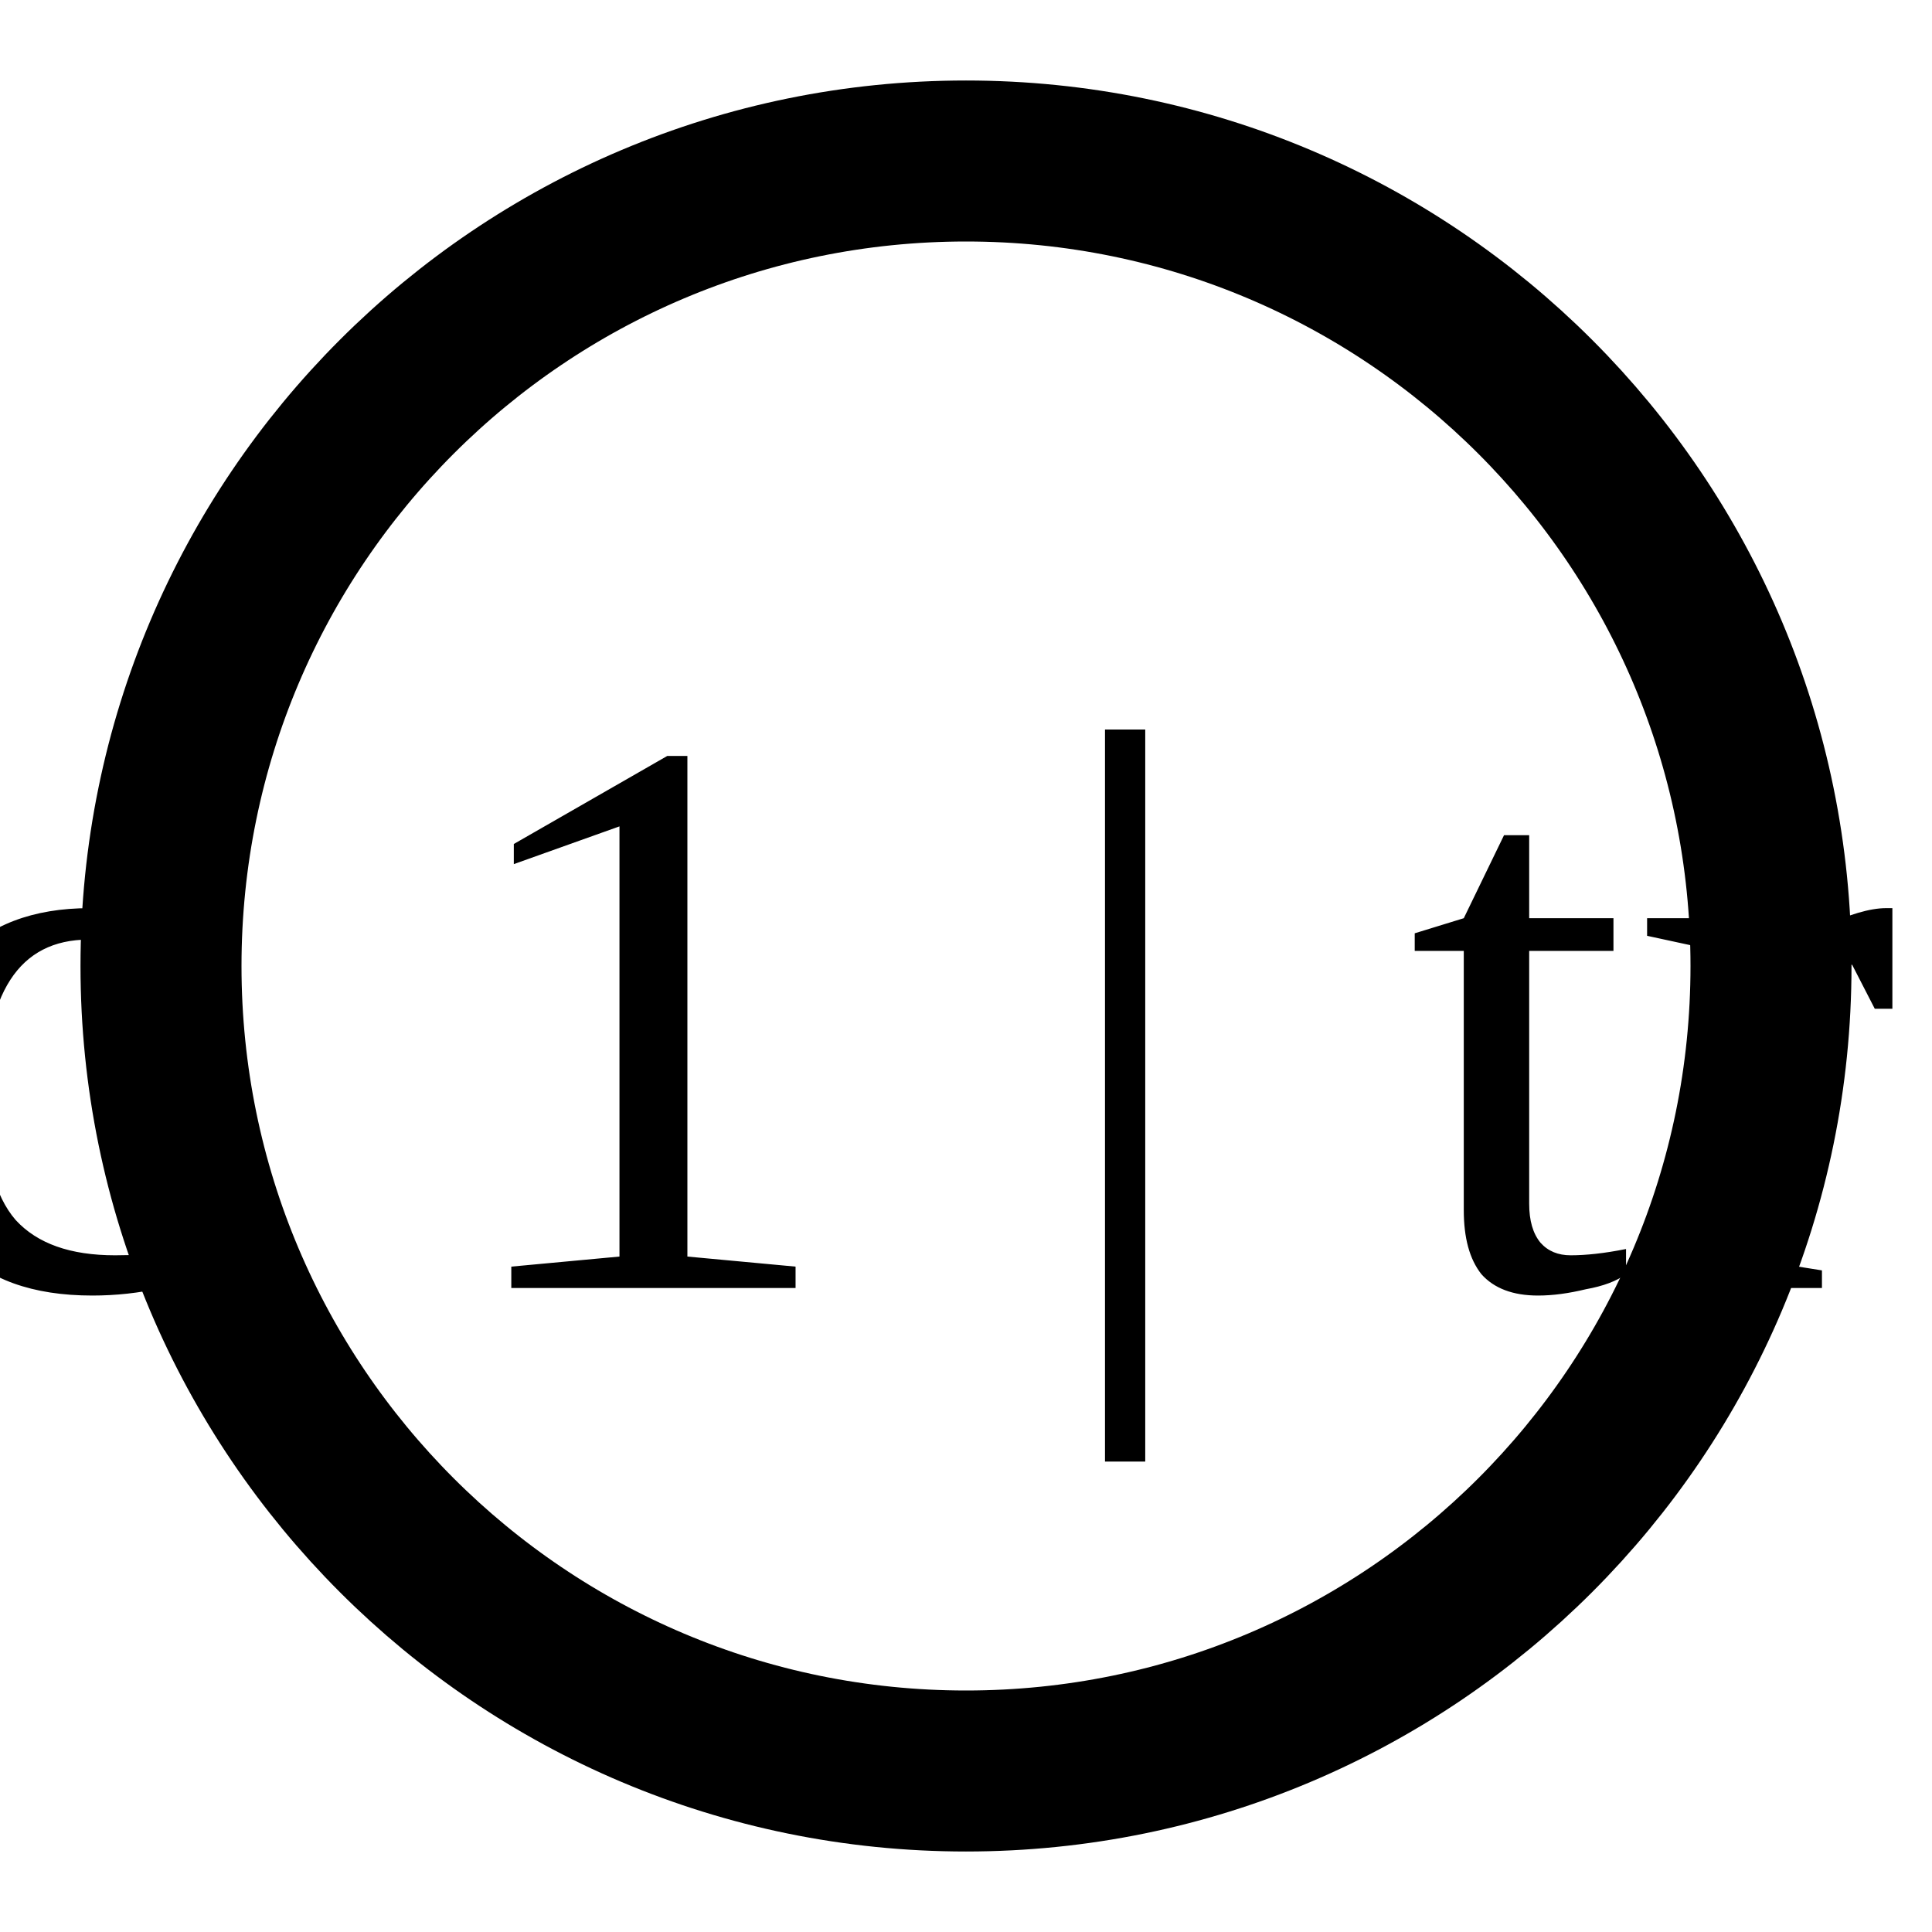
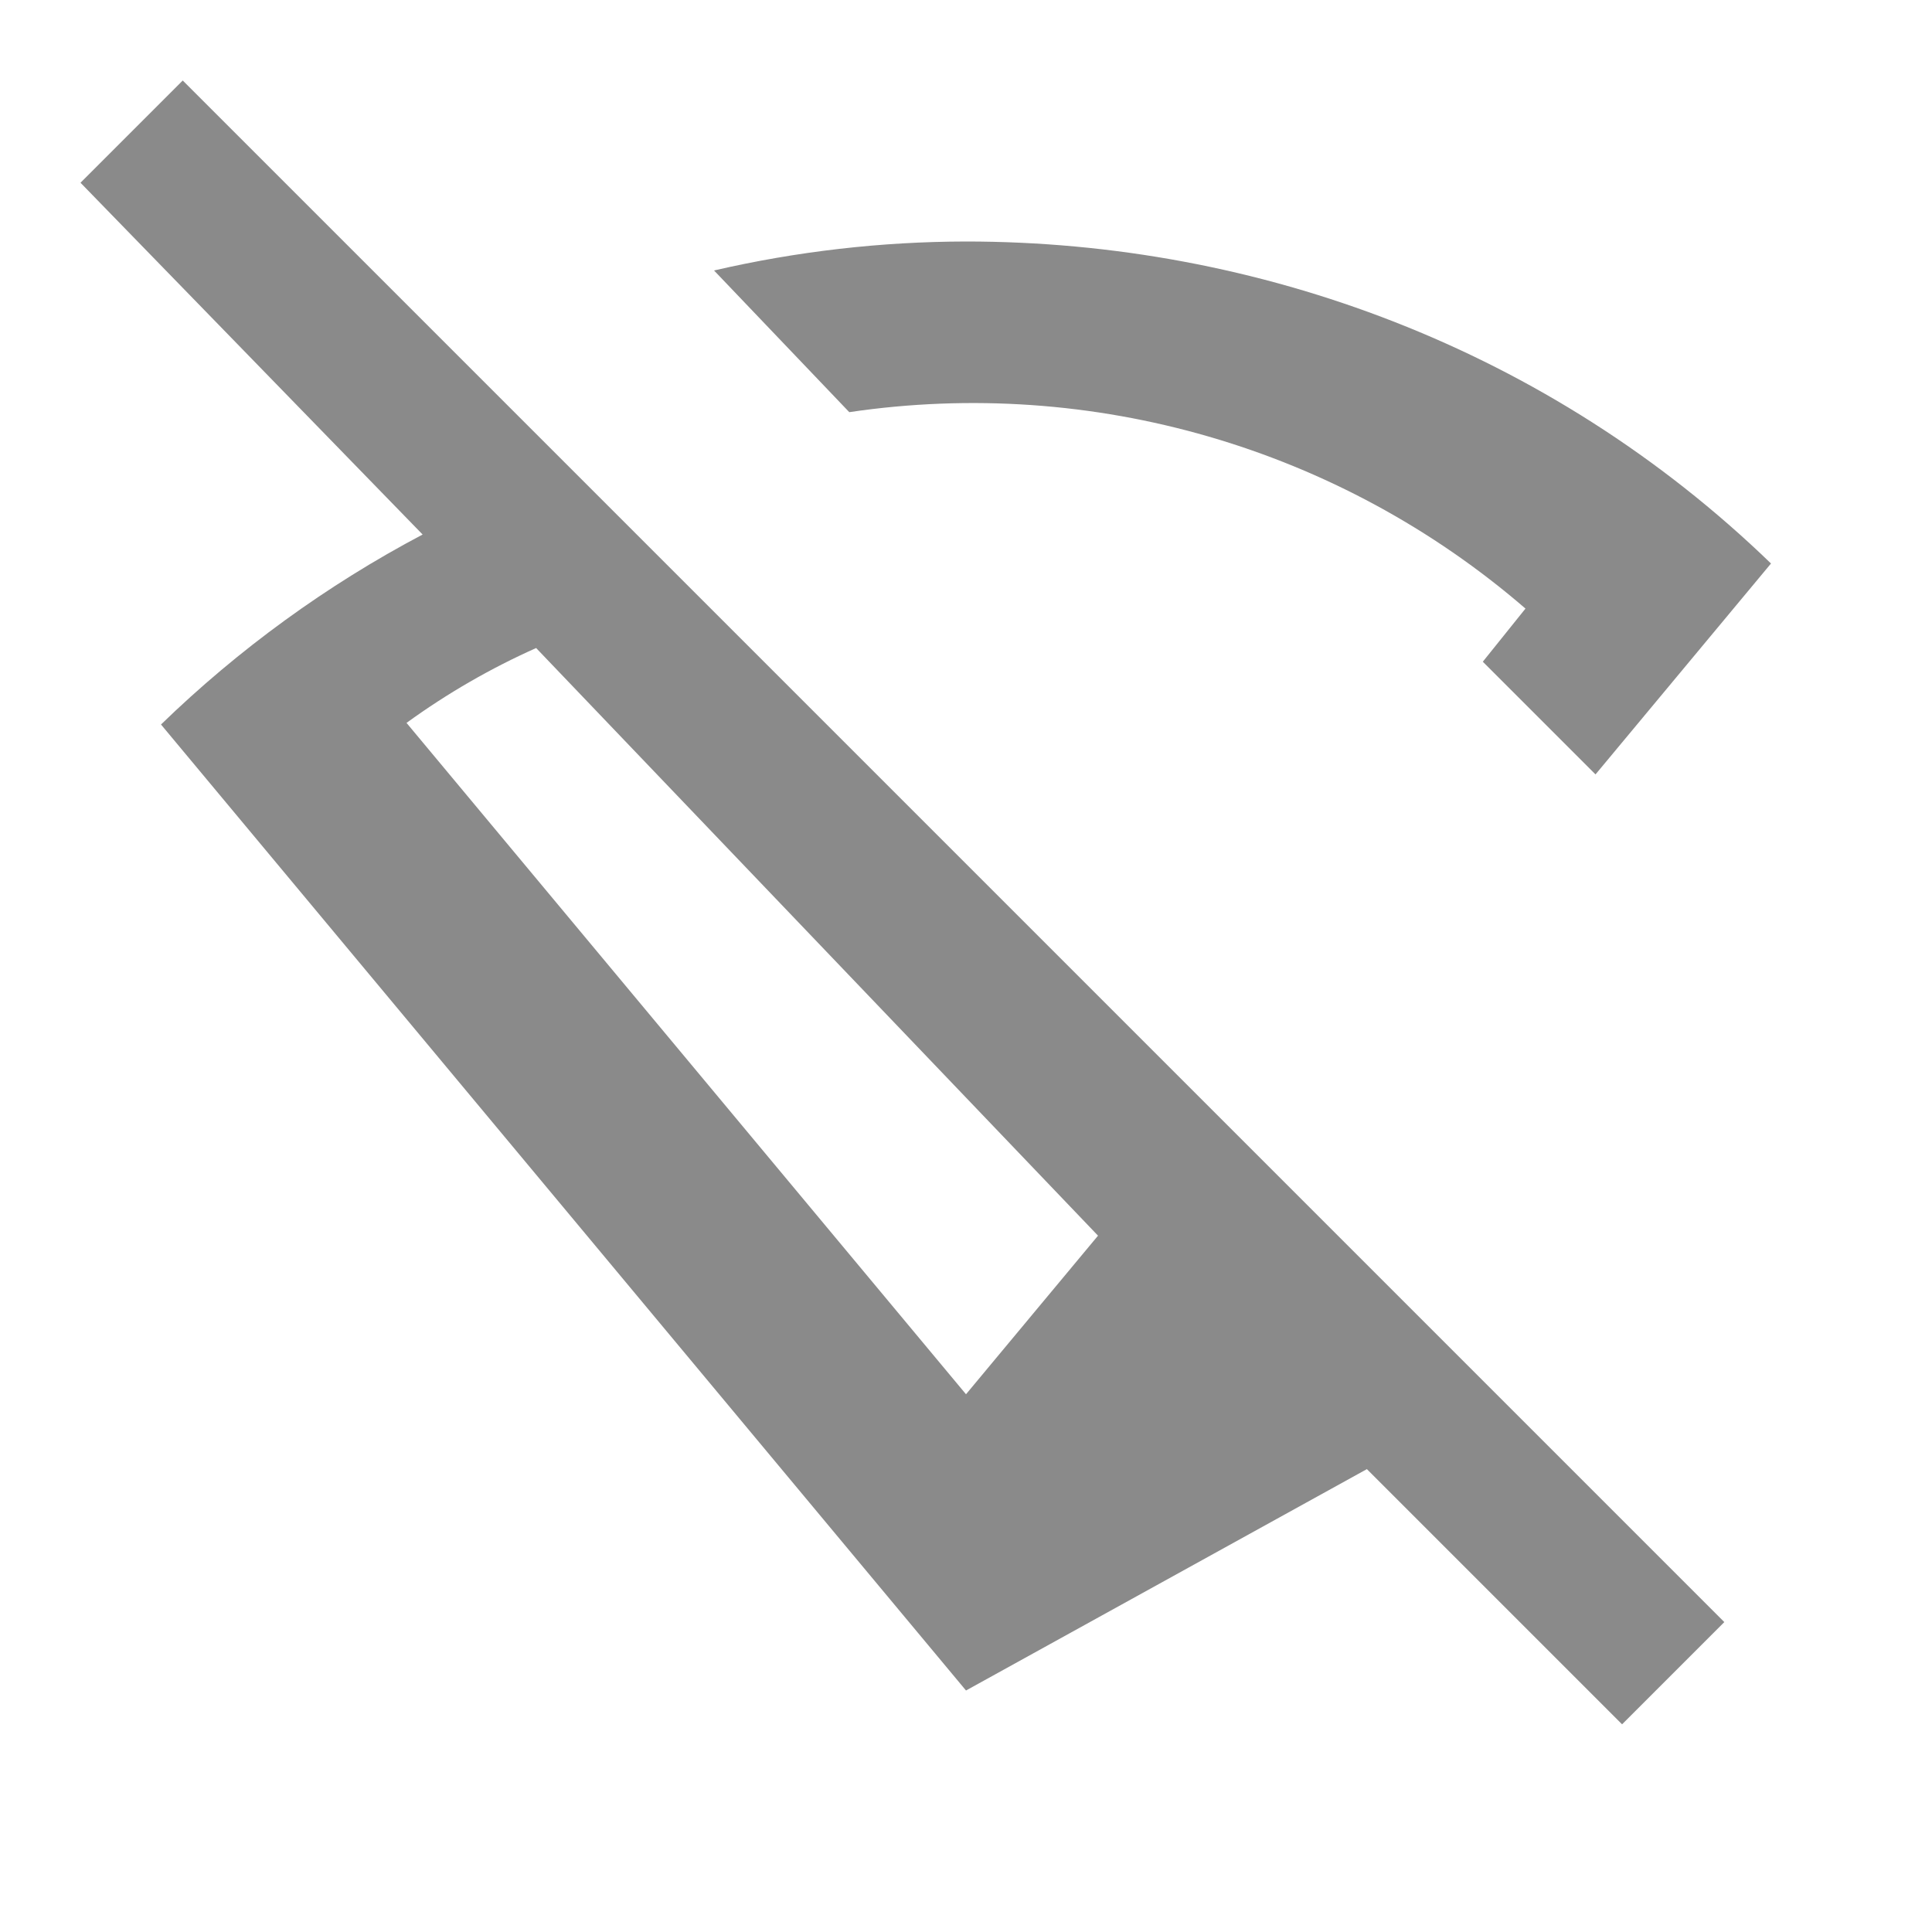
- <svg xmlns="http://www.w3.org/2000/svg" viewBox="0 0 24 24" width="24" height="24">
-   <circle cx="12" cy="12" r="10" fill="none" stroke="currentColor" stroke-width="2" />
-   <text x="12" y="16" text-anchor="middle" font-size="10" fill="currentColor">$(echo $icon | head -c 1 | tr '[:lower:]' '[:upper:]')</text>
+ <svg xmlns="http://www.w3.org/2000/svg" viewBox="0 0 24 24">
+   <path fill="#8a8a8a" d="m2.27 1 19.15 19.15-1.27 1.27-3.17-3.17L12 21 2 9a14.2 14.2 0 0 1 3.25-2.36L1 2.27 2.27 1Zm4.39 7.05c-.56.25-1.1.56-1.61.93L12 17.32l1.64-1.97-6.98-7.3ZM12 3c3.62 0 7.24 1.33 10 4l-2.18 2.62-1.4-1.4.53-.66a10.5 10.5 0 0 0-8.4-2.44L8.87 3.36A14 14 0 0 1 12 3Z" />
</svg>
